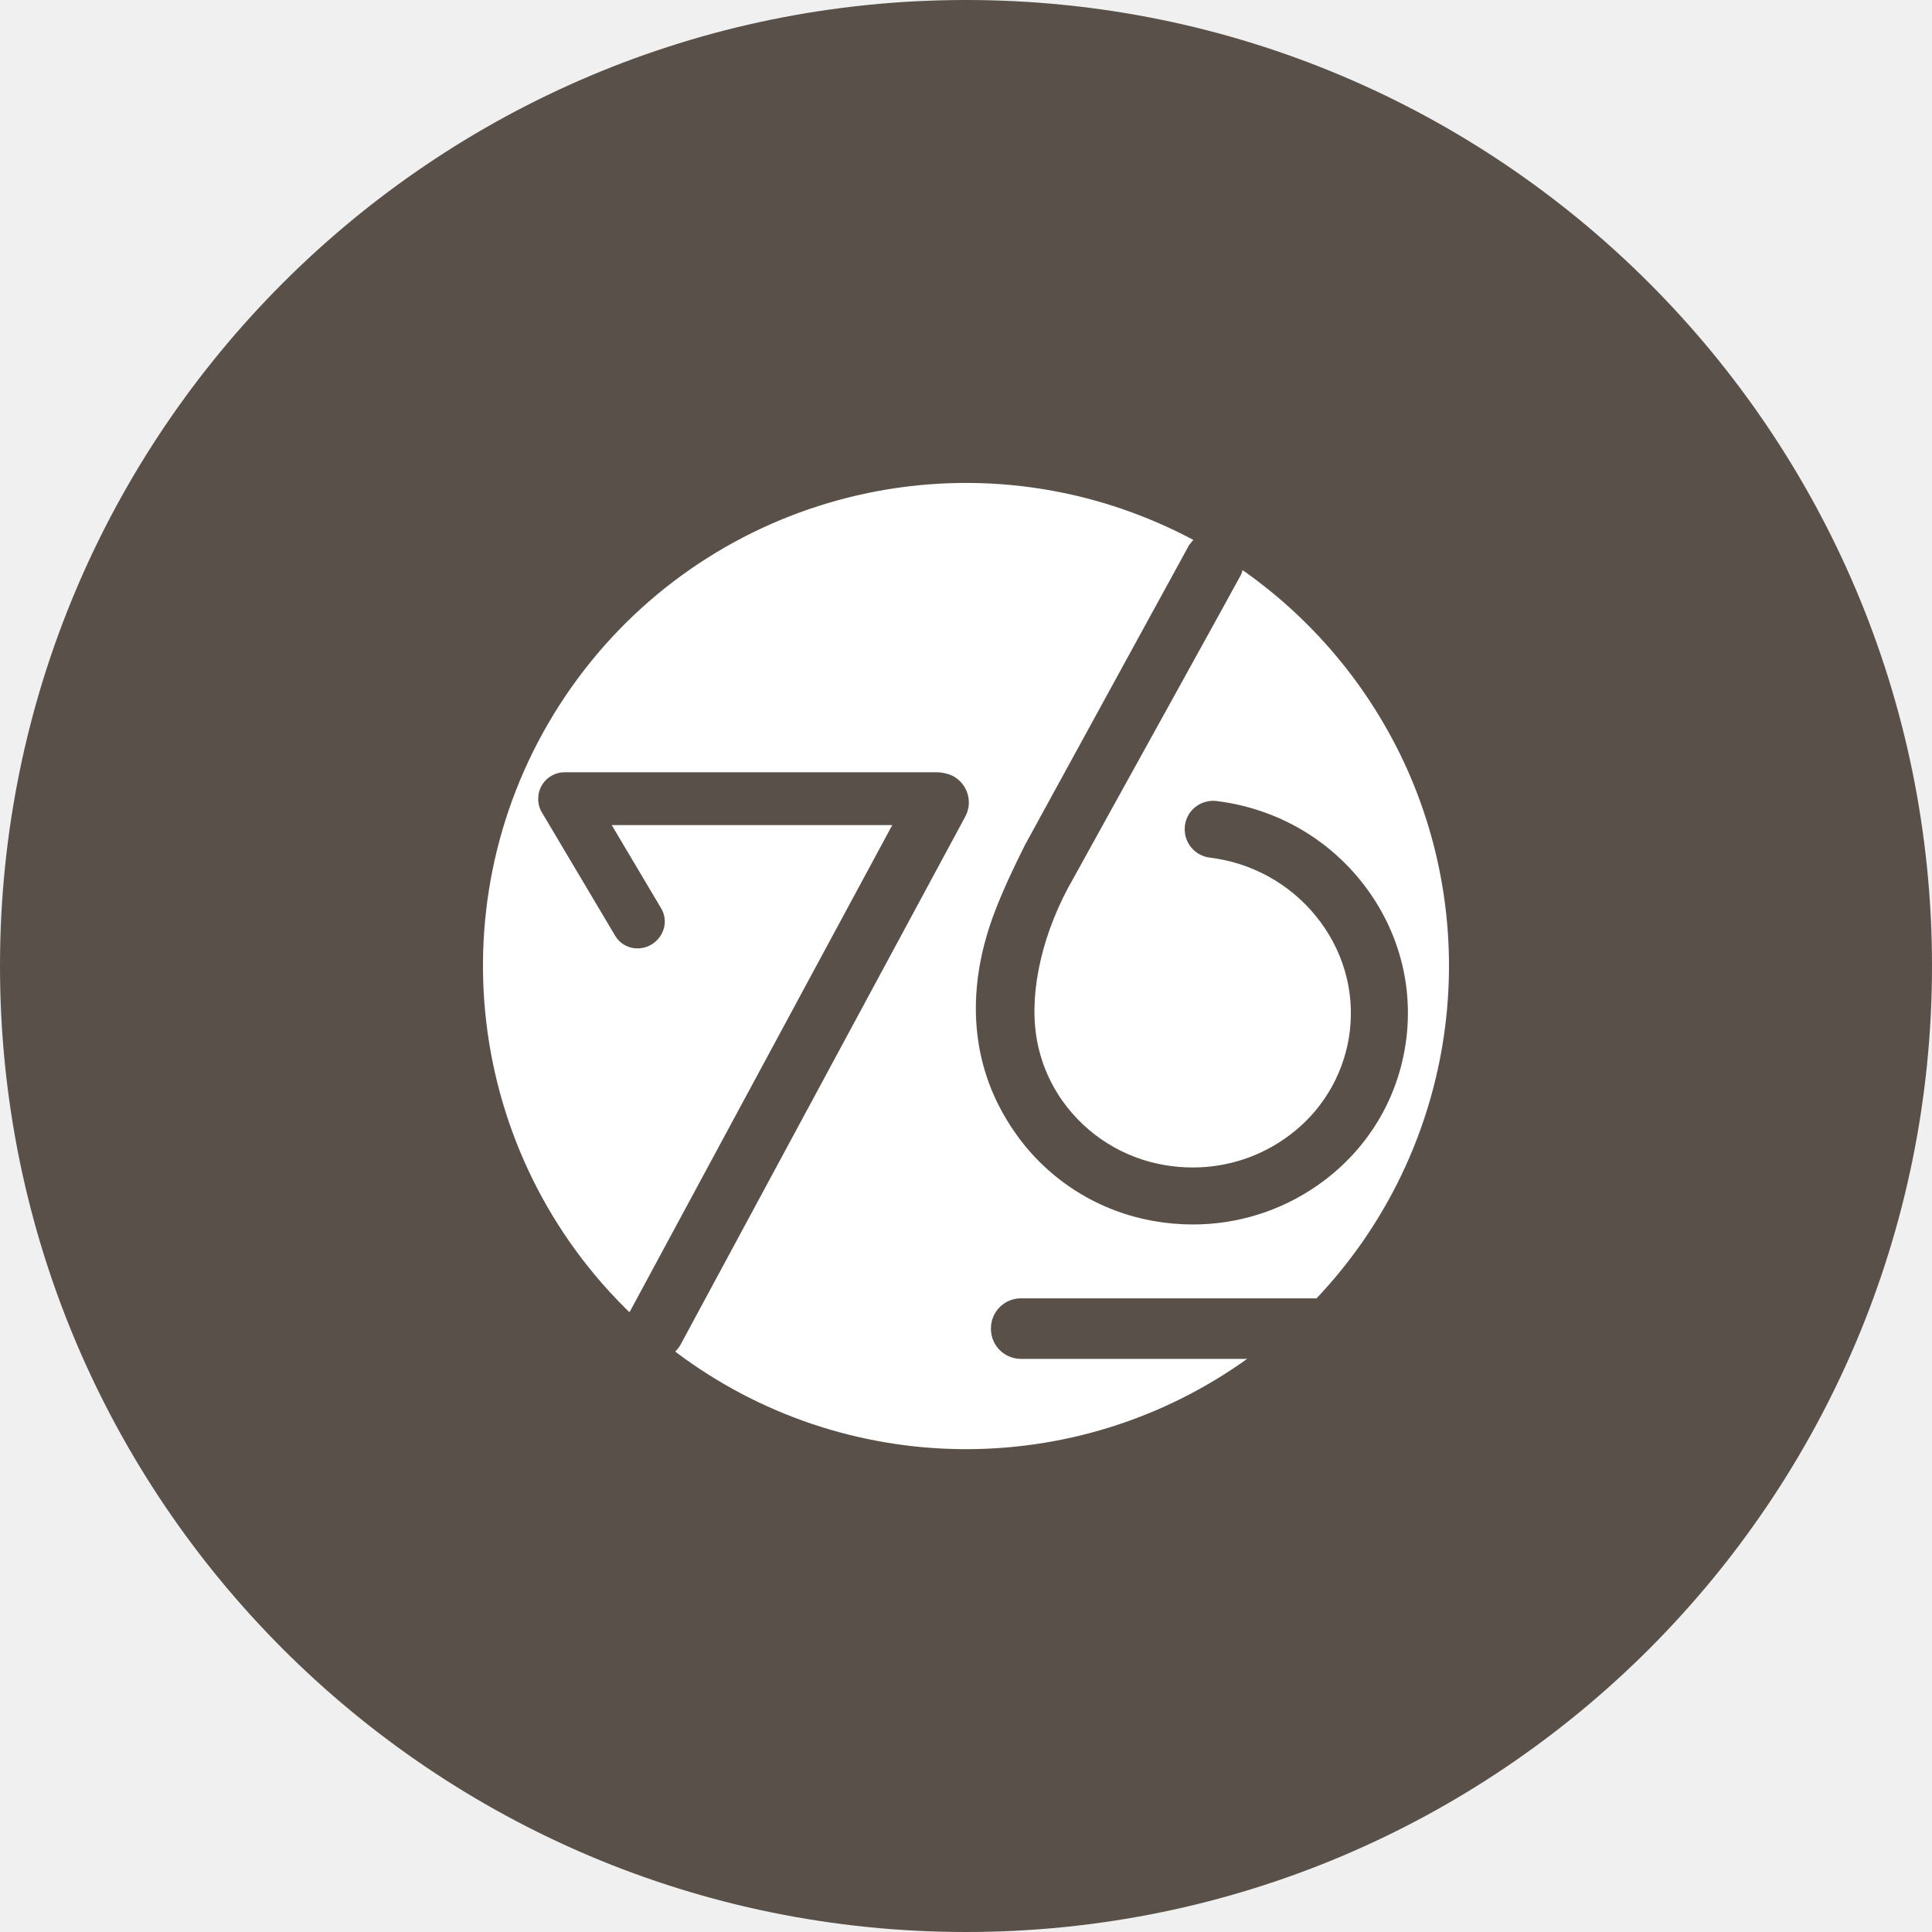
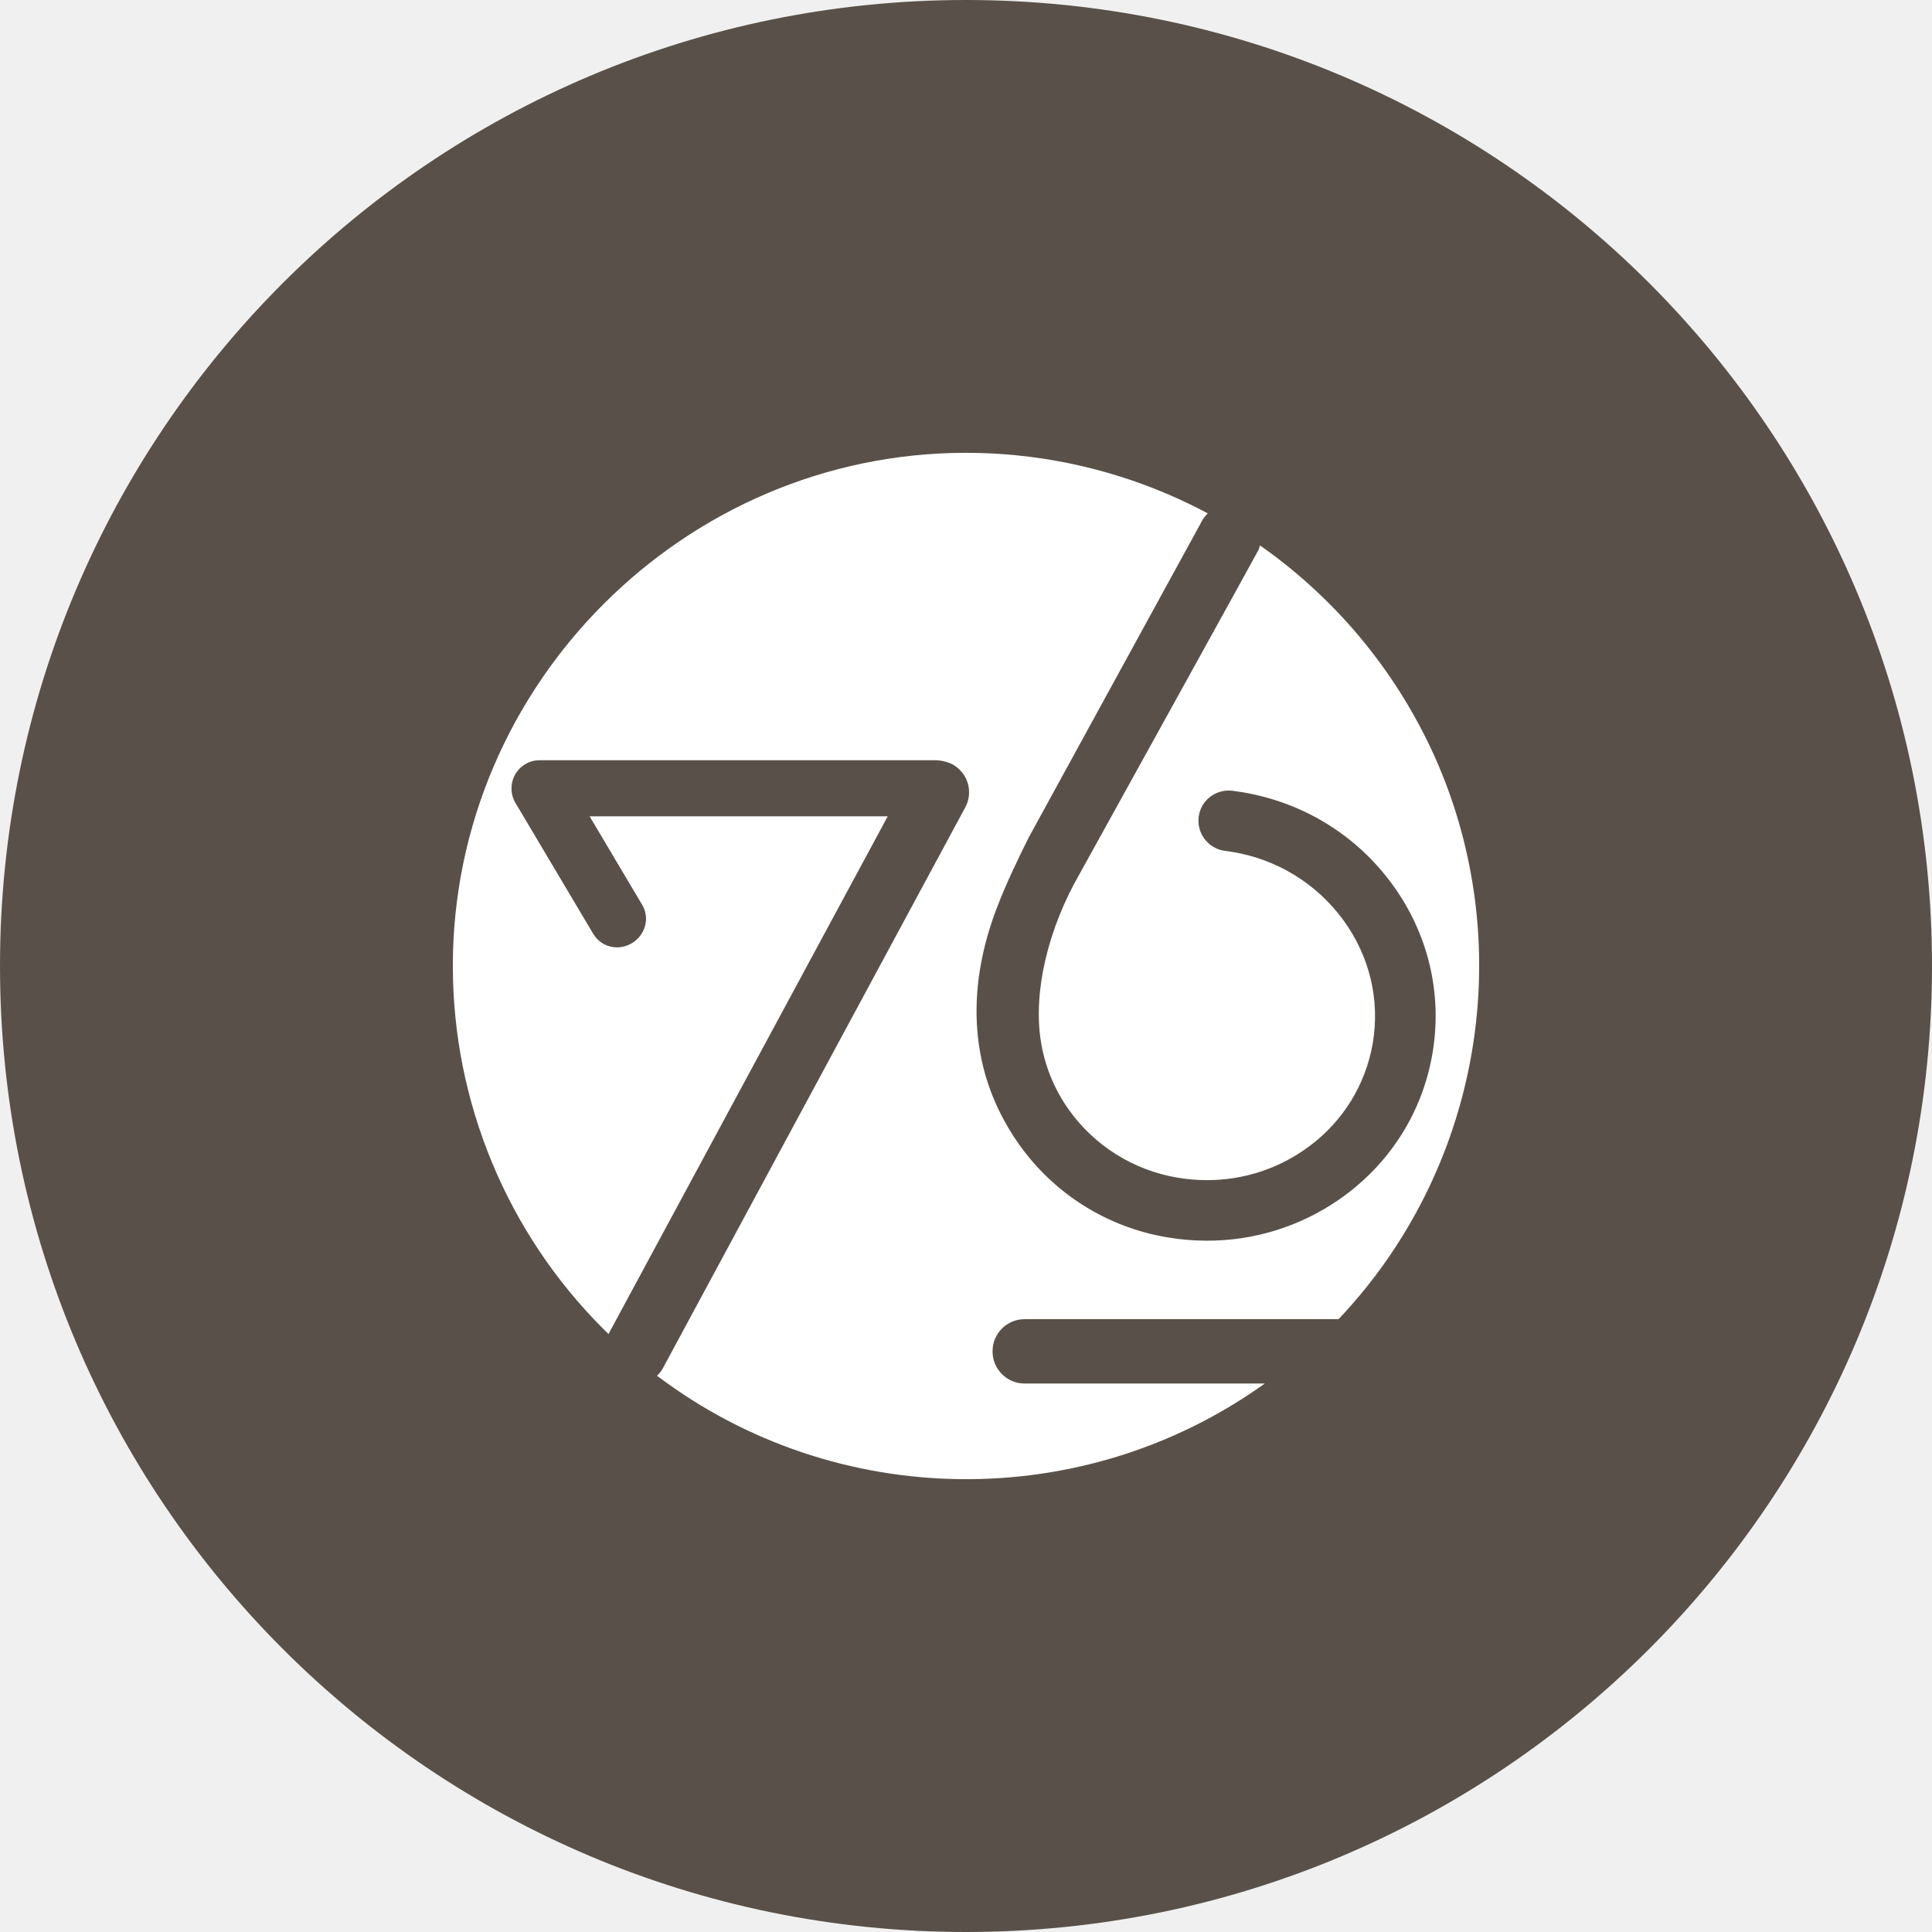
<svg xmlns="http://www.w3.org/2000/svg" viewBox="0 0 1024 1024">
  <circle cx="512" cy="512" r="512" style="fill:#595149" />
-   <path transform="matrix(.5 0 0 .5 256 256)" d="M983.79 312.91A515.15 515.15 0 0 0 805.02 92.23l-.007.018.05.035.157.11-1.452 4.385c-9.797 18.218-120.24 217.92-161.82 293.1l-2.005 3.624a40919.505 40919.505 0 0 0-14.038 25.392c-32.137 55.496-46.885 117.96-39.456 167.09a160.84 160.84 0 0 0 27.982 69.229 166.8 166.8 0 0 0 108.69 67.899 172.66 172.66 0 0 0 13.689 1.763c5.063.453 10.232.681 15.368.681a169.65 169.65 0 0 0 102.47-33.979 161.58 161.58 0 0 0 63.1-102.78c7.305-43.414-3.291-87.187-29.845-123.26a171.08 171.08 0 0 0-110.09-67.363c-2.47-.411-5-.785-7.526-1.1a30.21 30.21 0 0 1-26.44-30.911 29.724 29.724 0 0 1 10.008-21.665 30.496 30.496 0 0 1 23.635-7.408c3.395.421 6.874.926 10.34 1.51 60.46 10.172 113.47 42.746 149.26 91.723 35.957 49.21 50.25 109.05 40.246 168.5-10.003 59.448-43.093 111.31-93.17 146.04a230.43 230.43 0 0 1-131.94 41.118c-6.852 0-13.751-.303-20.527-.9a239.894 239.894 0 0 1-18.594-2.394 226.57 226.57 0 0 1-148.33-92.923 238.49 238.49 0 0 1-18.194-30.163c-30.631-60.49-32.132-131.17-4.34-204.41 9.506-25.058 21.167-49.243 32.352-71.643l174.04-317.97 4.273-5.175.18.096.051-.103q-20.359-10.868-41.779-19.93a511.86 511.86 0 0 0-561.17 833.6q2.529 2.53 5.092 5.011l278.54-516.42H136.47l52.119 87.772a27.234 27.234 0 0 1 3.287 21.09 29.141 29.141 0 0 1-28.005 21.824 27.314 27.314 0 0 1-23.43-12.835l-77.795-130.94a27.226 27.226 0 0 1-4.115-14.749l.024-1.131a27.922 27.922 0 0 1 27.651-27.04h395.02c7.177 0 15.87 2.587 20.218 6.02l.412.308a31.546 31.546 0 0 1 9.439 40.534l-301.61 559.4a31.501 31.501 0 0 1-5.958 7.819 511.44 511.44 0 0 0 606.31 7.725h-239.84a31.76 31.76 0 0 1-31.76-31.76v-.642a31.76 31.76 0 0 1 31.76-31.76h313.38a512.48 512.48 0 0 0 100.2-551.4z" style="stroke-width:1.029;fill:#fff" />
+   <path d="M762.697 406.256a273.73 273.73 0 0 0-94.979-117.245l-.004.01.027.018.083.059-.771 2.33c-5.205 9.679-63.882 115.778-85.973 155.721l-1.066 1.925q-3.73 6.744-7.458 13.491c-17.074 29.484-24.91 62.671-20.963 88.773a85.5 85.5 0 0 0 14.867 36.781 88.65 88.65 0 0 0 57.746 36.074 92 92 0 0 0 15.438 1.298 90.15 90.15 0 0 0 54.441-18.052 85.88 85.88 0 0 0 33.524-54.606c3.881-23.066-1.748-46.322-15.856-65.487a90.92 90.92 0 0 0-58.49-35.79 99 99 0 0 0-3.998-.584c-8.176-1.024-14.303-8.187-14.048-16.423a15.8 15.8 0 0 1 5.318-11.51 16.2 16.2 0 0 1 12.557-3.936c1.803.224 3.652.492 5.493.802 32.122 5.405 60.286 22.711 79.301 48.732 19.103 26.145 26.697 57.937 21.382 89.522-5.315 31.584-22.895 59.138-49.5 77.59a122.45 122.45 0 0 1-70.099 21.846c-3.64 0-7.306-.161-10.906-.479a128 128 0 0 1-9.878-1.271 120.42 120.42 0 0 1-78.807-49.37 127 127 0 0 1-9.666-16.025c-16.274-32.138-17.071-69.689-2.306-108.601 5.051-13.313 11.246-26.162 17.188-38.063l92.466-168.935 2.27-2.749.096.051.027-.055a273 273 0 0 0-22.197-10.588A271.95 271.95 0 0 0 511.955 240c-149.185 0-271.946 122.761-271.946 271.946 0 72.172 28.73 141.455 79.803 192.447q1.344 1.344 2.705 2.663l147.986-274.369H312.524l27.69 46.632a14.48 14.48 0 0 1 1.747 11.205c-1.756 6.768-7.888 11.546-14.879 11.595a14.53 14.53 0 0 1-12.448-6.819l-41.332-69.567a14.47 14.47 0 0 1-2.186-7.836l.012-.601c.25-7.907 6.781-14.294 14.691-14.366h209.87c3.814 0 8.432 1.374 10.742 3.198l.219.164c6.809 4.878 8.969 14.15 5.015 21.535L351.422 725.031a16.7 16.7 0 0 1-3.165 4.154c94.64 71.538 225.695 73.208 322.127 4.104H542.959c-9.257 0-16.874-7.617-16.874-16.874v-.341c0-9.256 7.617-16.874 16.874-16.874h166.496c74.157-78.293 95.106-193.575 53.235-292.953z" style="fill:#fff" />
</svg>
